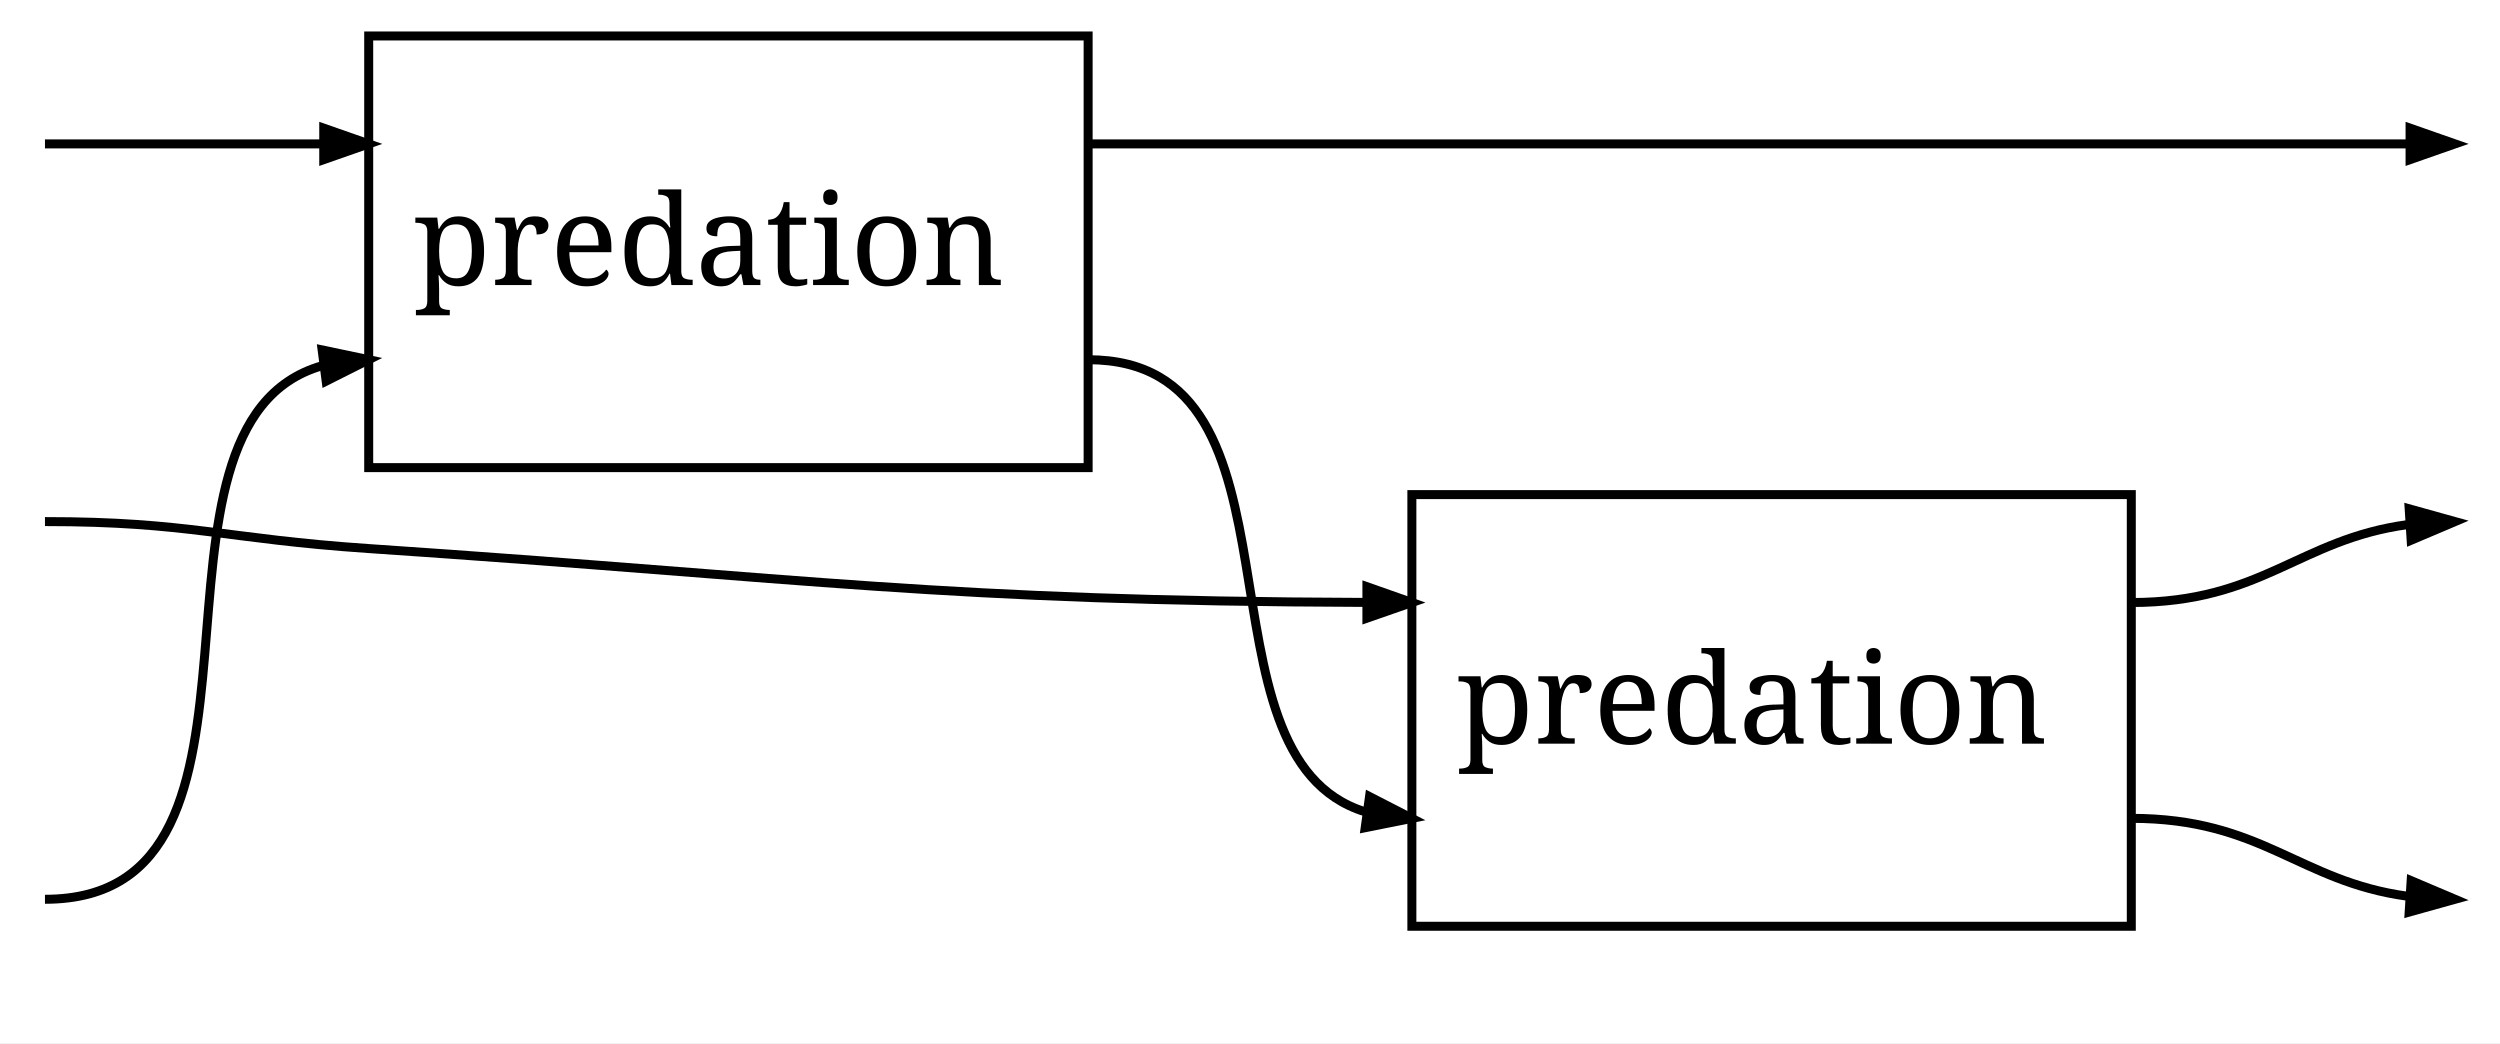
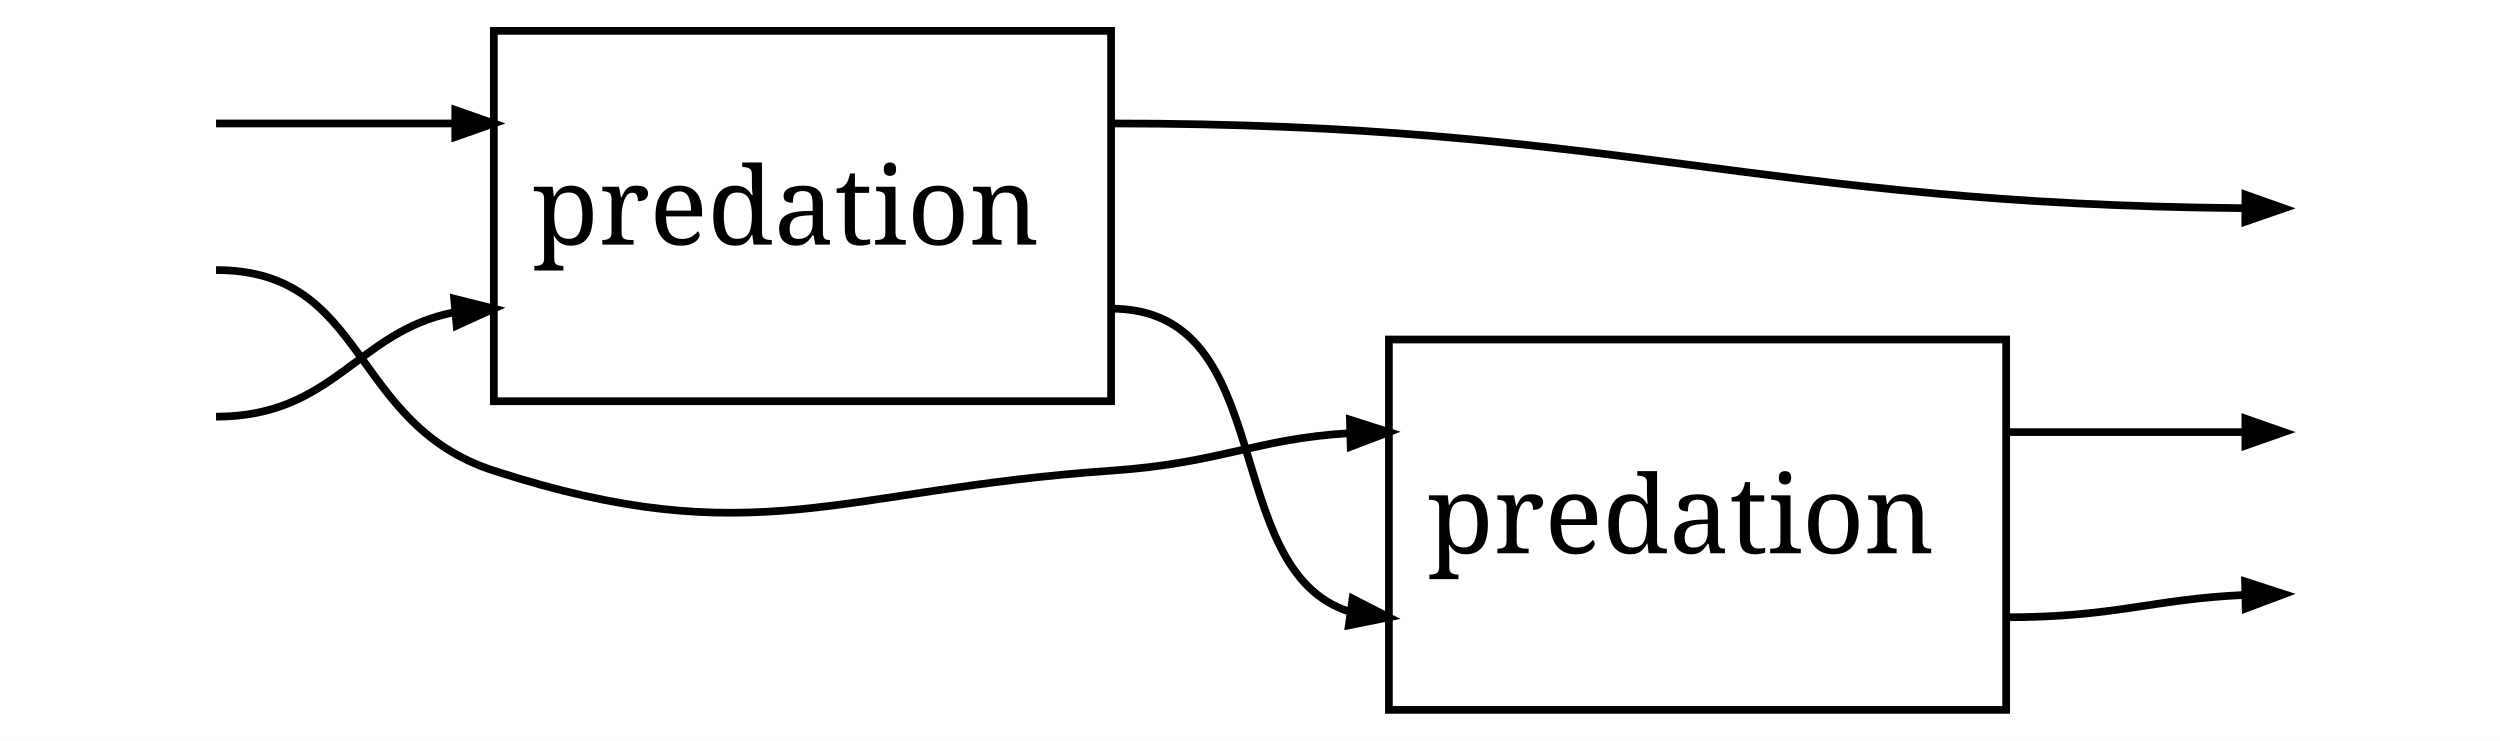
- <svg xmlns="http://www.w3.org/2000/svg" width="278pt" height="116pt" viewBox="0.00 0.00 278.00 116.00">
-   <g id="graph0" class="graph" transform="scale(1 1) rotate(0) translate(4 112)">
-     <polygon fill="white" stroke="transparent" points="-4,4 -4,-112 274,-112 274,4 -4,4" />
+ <svg xmlns="http://www.w3.org/2000/svg" width="324pt" height="96pt" viewBox="0.00 0.00 324.00 96.00">
+   <g id="graph0" class="graph" transform="scale(1 1) rotate(0) translate(4 92)">
+     <polygon fill="white" stroke="transparent" points="-4,4 -4,-92 320,-92 320,4 -4,4" />
    <g id="n3" class="node">
-       <polygon fill="none" stroke="black" points="37,-60 37,-108 117,-108 117,-60 37,-60" />
-       <text text-anchor="start" x="42" y="-80.3" font-family="Serif" font-size="14.00">predation</text>
+       <polygon fill="none" stroke="black" points="60,-40 60,-88 140,-88 140,-40 60,-40" />
+       <text text-anchor="start" x="65" y="-60.3" font-family="Serif" font-size="14.00">predation</text>
    </g>
    <g id="e1" class="edge">
-       <path fill="none" stroke="black" d="M1,-96C15.12,-96 19.9,-96 31.83,-96" />
-       <polygon fill="black" stroke="black" points="32,-97.75 37,-96 32,-94.25 32,-97.75" />
+       <path fill="none" stroke="black" d="M24,-76C38.12,-76 42.9,-76 54.83,-76" />
+       <polygon fill="black" stroke="black" points="55,-77.75 60,-76 55,-74.25 55,-77.75" />
    </g>
    <g id="n4" class="node">
-       <polygon fill="none" stroke="black" points="153,-9 153,-57 233,-57 233,-9 153,-9" />
-       <text text-anchor="start" x="158" y="-29.3" font-family="Serif" font-size="14.00">predation</text>
+       <polygon fill="none" stroke="black" points="176,0 176,-48 256,-48 256,0 176,0" />
+       <text text-anchor="start" x="181" y="-20.3" font-family="Serif" font-size="14.00">predation</text>
    </g>
    <g id="e3" class="edge">
-       <path fill="none" stroke="black" d="M1,-54C17.06,-54 20.98,-52.08 37,-51 86.8,-47.64 100.48,-45.17 147.98,-45.01" />
-       <polygon fill="black" stroke="black" points="148,-46.76 153,-45 148,-43.26 148,-46.76" />
+       <path fill="none" stroke="black" d="M24,-57C43.74,-57 41.22,-37.07 60,-31 93.83,-20.06 104.53,-28.55 140,-31 154.23,-31.98 158.8,-35.13 170.79,-35.85" />
+       <polygon fill="black" stroke="black" points="170.95,-37.61 176,-36 171.05,-34.11 170.95,-37.61" />
    </g>
    <g id="e2" class="edge">
-       <path fill="none" stroke="black" d="M1,-12C30.15,-12 8.95,-64.73 31.81,-71.33" />
-       <polygon fill="black" stroke="black" points="31.82,-73.09 37,-72 32.27,-69.62 31.82,-73.09" />
+       <path fill="none" stroke="black" d="M24,-38C39.29,-38 42.28,-49.1 54.88,-51.53" />
+       <polygon fill="black" stroke="black" points="54.86,-53.29 60,-52 55.18,-49.8 54.86,-53.29" />
    </g>
    <g id="e4" class="edge">
-       <path fill="none" stroke="black" d="M117,-96C182.84,-96 200.55,-96 263.95,-96" />
-       <polygon fill="black" stroke="black" points="264,-97.75 269,-96 264,-94.25 264,-97.75" />
+       <path fill="none" stroke="black" d="M140,-76C206.01,-76 223.4,-65.55 286.94,-65.02" />
+       <polygon fill="black" stroke="black" points="287.01,-66.77 292,-65 286.99,-63.27 287.01,-66.77" />
    </g>
    <g id="e5" class="edge">
-       <path fill="none" stroke="black" d="M117,-72C142.79,-72 127.76,-27.92 147.82,-21.72" />
-       <polygon fill="black" stroke="black" points="148.29,-23.42 153,-21 147.81,-19.96 148.29,-23.42" />
+       <path fill="none" stroke="black" d="M140,-52C162.05,-52 153.71,-18.01 171.01,-12.69" />
+       <polygon fill="black" stroke="black" points="171.29,-14.42 176,-12 170.81,-10.96 171.29,-14.42" />
    </g>
    <g id="e6" class="edge">
-       <path fill="none" stroke="black" d="M233,-45C247.56,-45 251.62,-52.01 263.71,-53.66" />
-       <polygon fill="black" stroke="black" points="263.9,-55.42 269,-54 264.12,-51.93 263.9,-55.42" />
+       <path fill="none" stroke="black" d="M256,-36C270.12,-36 274.9,-36 286.83,-36" />
+       <polygon fill="black" stroke="black" points="287,-37.75 292,-36 287,-34.25 287,-37.75" />
    </g>
    <g id="e7" class="edge">
-       <path fill="none" stroke="black" d="M233,-21C247.56,-21 251.62,-13.99 263.71,-12.34" />
-       <polygon fill="black" stroke="black" points="264.12,-14.07 269,-12 263.9,-10.58 264.12,-14.07" />
+       <path fill="none" stroke="black" d="M256,-12C270.17,-12 274.87,-14.34 286.82,-14.89" />
+       <polygon fill="black" stroke="black" points="286.96,-16.64 292,-15 287.04,-13.14 286.96,-16.64" />
    </g>
  </g>
</svg>
